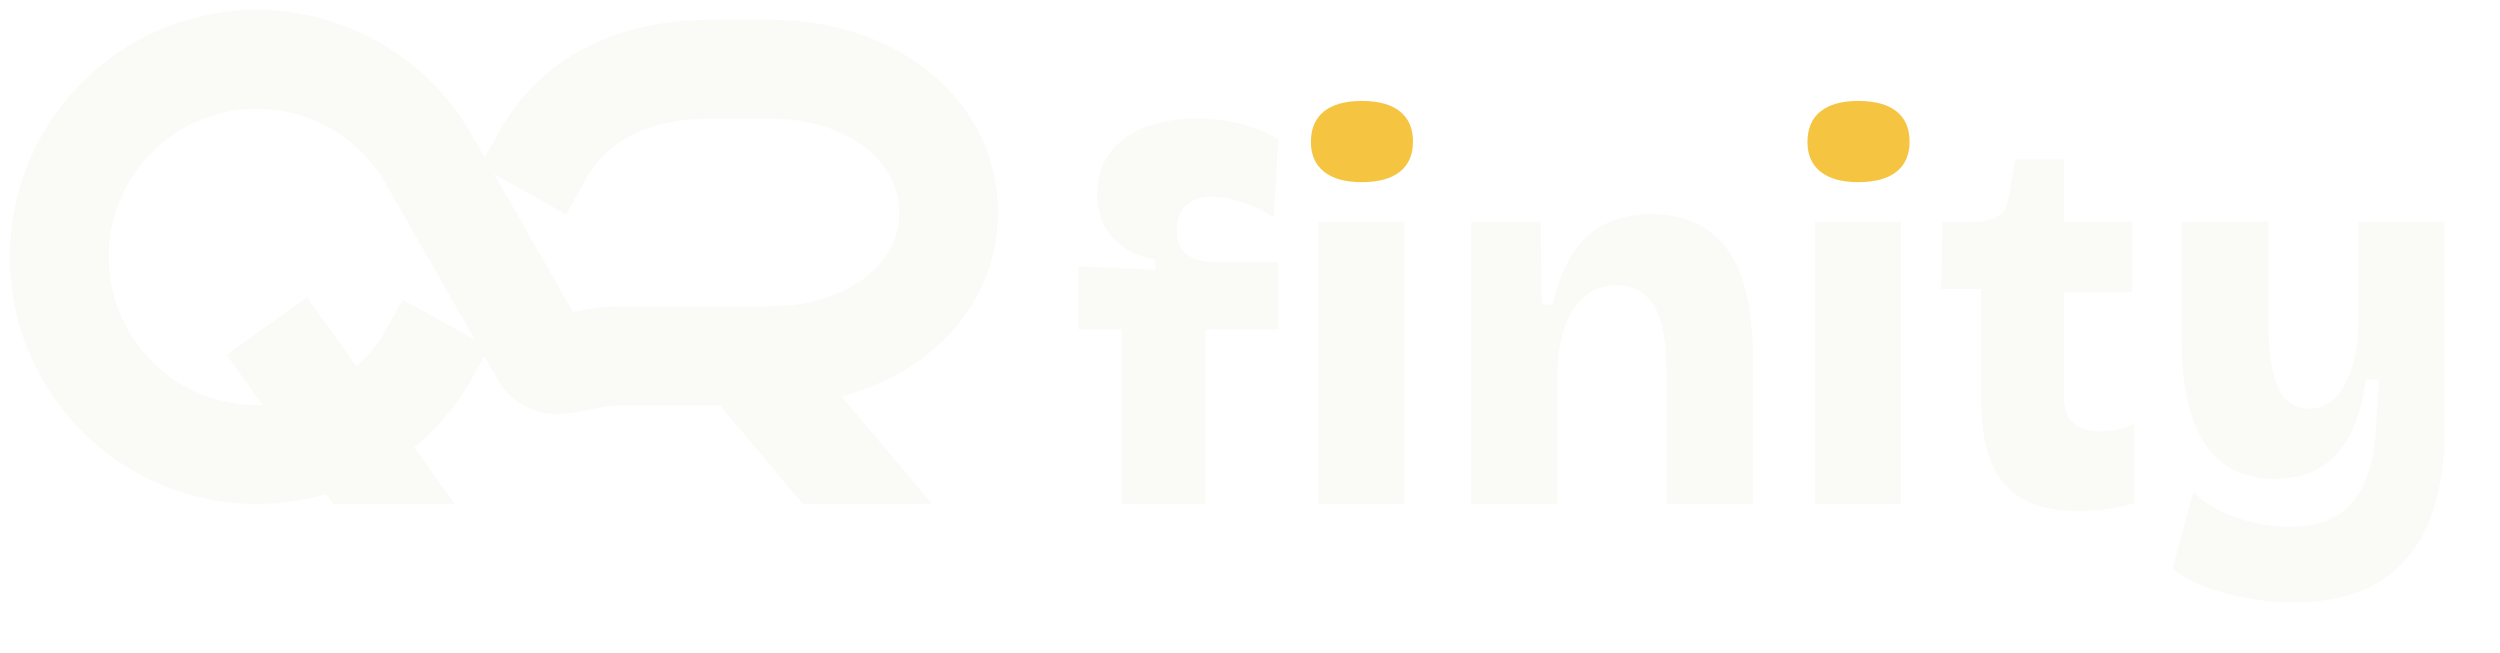
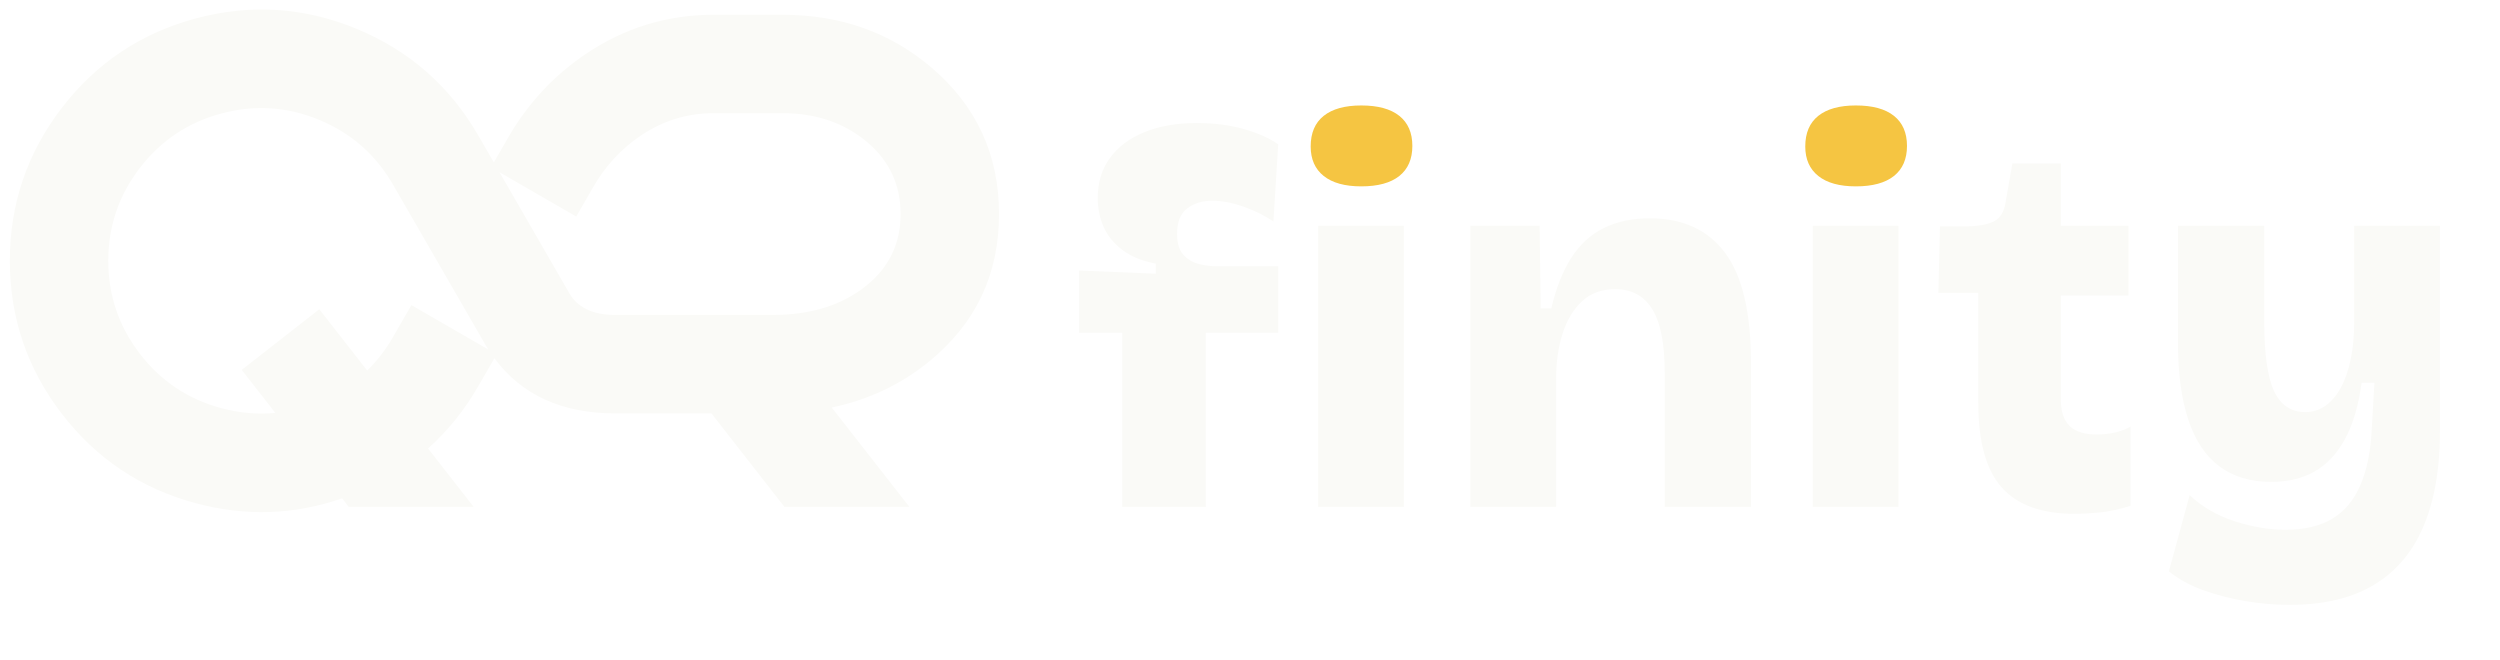
- <svg xmlns="http://www.w3.org/2000/svg" viewBox="-4 -2 506 132" role="img" aria-label="QRfinity">
-   <defs>
-     <clipPath id="m1c">
-       <rect x="-20" y="-20" width="260" height="120" />
-     </clipPath>
-   </defs>
-   <g clip-path="url(#m1c)" fill="none" stroke-linejoin="round">
-     <path d="M101.85 36.5 L105.5 30 C112 18 124 12 140 12 L152 12 C172 12 188 24 188 41 C188 58 172 70 152 70 L122 70 C113 70 108 74 105.5 70 L82.64 30 A40 40 0 1 0 82.64 70 L86.25 63.5" stroke="#FAFAF7" stroke-width="20" stroke-linecap="butt" />
-     <path d="M148 72 L 180 110" stroke="#FAFAF7" stroke-width="20" />
-     <path d="M50 64 L 80 106" stroke="#FAFAF7" stroke-width="20" />
-   </g>
+ <svg xmlns="http://www.w3.org/2000/svg" viewBox="-5 -3 508 134" role="img" aria-label="QRfinity">
+   <path fill="#FAFAF7" d="M98.23 25Q104.21 14.61 113.98 8Q125.82 0 140 0L154 0Q171.65 0 184.23 10.69Q198 22.4 198 40.5Q198 58.85 183.83 70.43Q175.24 77.45 164.01 79.81L179.79 100H154.4L139.56 81H120Q103.8 81 95.46 69.8L92.17 75.5Q87.95 82.81 81.98 88.13L91.25 100H65.87L64.52 98.26Q49.96 103.32 34.8 99.26Q18.08 94.78 7.54 81.05Q-3 67.31 -3 50Q-3 32.69 7.54 18.95Q18.08 5.22 34.8 0.74Q51.53 -3.74 67.52 2.88Q83.51 9.51 92.17 24.5L95.35 30ZM59.88 59.84 69.61 72.29Q72.63 69.35 74.85 65.5L78.6 59L94.22 68.02Q93.56 66.99 92.96 65.88L74.85 34.5Q69.59 25.39 59.87 21.36Q50.14 17.33 39.98 20.06Q29.82 22.78 23.41 31.13Q17 39.48 17 50Q17 60.52 23.41 68.87Q29.82 77.22 39.98 79.94Q45.53 81.43 50.95 80.9L44.12 72.16ZM96.5 32 110.35 56Q110.43 56.13 110.5 56.27Q113.04 61 120 61H152Q163.76 61 171.17 54.94Q178 49.36 178 40.5Q178 31.65 171.27 25.93Q164.29 20 154 20L140 20Q131.95 20 125.18 24.57Q119.24 28.59 115.55 35L112.09 41Z" />
  <path fill="#FAFAF7" d="M240.02 100L223.03 100L223.03 64.62L214.27 64.62L214.27 51.97L229.85 52.62L229.85 50.56Q225.74 49.8 223.09 47.8Q220.44 45.8 219.25 43.1Q218.06 40.39 218.06 37.25L218.06 37.25Q218.06 32.49 220.55 29.09Q223.03 25.68 227.58 23.84Q232.12 22 238.18 22L238.18 22Q243.48 22 247.81 23.24Q252.14 24.49 254.73 26.33L254.73 26.33L253.76 42.01Q251.05 40.17 247.65 38.98Q244.24 37.79 241.32 37.79L241.32 37.79Q238.29 37.79 236.23 39.36Q234.18 40.93 234.18 44.5L234.18 44.5Q234.18 47.31 235.42 48.72Q236.67 50.13 238.5 50.61Q240.34 51.1 242.18 51.1L242.18 51.1L254.73 51.1L254.73 64.62L240.02 64.62L240.02 100" />
  <path fill="#FAFAF7" d="M280.26 100L262.85 100L262.85 42.88L280.26 42.88L280.26 100" />
  <path fill="#F5C542" d="M271.61 34.87L271.61 34.87Q266.63 34.87 263.98 32.76Q261.33 30.65 261.33 26.76L261.33 26.76Q261.33 22.65 263.98 20.54Q266.63 18.43 271.61 18.43L271.61 18.43Q276.69 18.43 279.34 20.54Q281.99 22.65 281.99 26.65L281.99 26.65Q281.99 30.65 279.34 32.76Q276.69 34.87 271.61 34.87" />
  <path fill="#FAFAF7" d="M311.2 100L293.79 100L293.79 42.88L307.85 42.88L308.07 59.65L310.23 59.65Q311.64 53.59 314.23 49.48Q316.83 45.37 320.83 43.37Q324.83 41.36 330.24 41.36L330.24 41.36Q340.31 41.36 345.55 48.4Q350.8 55.43 350.8 70.79L350.8 70.79L350.8 100L333.27 100L333.27 72.74Q333.27 63.87 330.73 59.81Q328.19 55.75 323.21 55.75L323.21 55.75Q319.1 55.75 316.45 58.24Q313.8 60.73 312.5 64.84Q311.2 68.95 311.2 74.04L311.2 74.04L311.2 100" />
  <path fill="#FAFAF7" d="M380.77 100L363.35 100L363.35 42.88L380.77 42.88L380.77 100" />
  <path fill="#F5C542" d="M372.11 34.87L372.11 34.87Q367.13 34.87 364.48 32.76Q361.83 30.65 361.83 26.76L361.83 26.76Q361.83 22.65 364.48 20.54Q367.13 18.43 372.11 18.43L372.11 18.43Q377.2 18.43 379.85 20.54Q382.5 22.65 382.5 26.65L382.5 26.65Q382.5 30.65 379.85 32.76Q377.2 34.87 372.11 34.87" />
  <path fill="#FAFAF7" d="M416.57 101.41L416.57 101.41Q406.51 101.41 401.75 96.05Q396.99 90.7 396.99 78.9L396.99 78.9L396.99 56.51L388.88 56.51L389.2 42.99L395.05 42.99Q398.51 42.88 400.29 41.91Q402.08 40.93 402.51 38.23L402.51 38.23L403.92 30.22L413.76 30.22L413.76 42.88L427.5 42.88L427.5 57.05L413.76 57.05L413.76 78.15Q413.76 81.83 415.55 83.56Q417.33 85.29 421.01 85.29L421.01 85.29Q423.07 85.29 424.9 84.85Q426.74 84.42 427.93 83.66L427.93 83.66L427.93 99.78Q424.47 100.87 421.6 101.14Q418.74 101.41 416.57 101.41" />
  <path fill="#FAFAF7" d="M460.17 119.91L460.17 119.91Q455.84 119.91 451.3 119.15Q446.76 118.39 442.7 116.93Q438.64 115.47 435.72 113.09L435.72 113.09L439.94 97.62Q443.73 101.19 449.08 102.92Q454.44 104.65 459.41 104.65L459.41 104.65Q465.15 104.65 468.88 102.43Q472.61 100.22 474.61 95.62Q476.62 91.02 476.94 84.21L476.94 84.21L477.48 74.79L474.88 74.79Q473.91 81.83 471.48 86.26Q469.04 90.7 465.31 92.81Q461.58 94.92 456.49 94.92L456.49 94.92Q450.22 94.92 446 91.78Q441.78 88.64 439.67 82.31Q437.56 75.98 437.56 66.57L437.56 66.57L437.56 42.88L455.09 42.88L455.09 62.24Q455.09 72.2 457.09 76.47Q459.09 80.74 463.42 80.74L463.42 80.74Q465.69 80.74 467.53 79.45Q469.37 78.15 470.67 75.77Q471.96 73.39 472.67 69.98Q473.37 66.57 473.37 62.35L473.37 62.35L473.37 42.88L490.79 42.88L490.79 84.85Q490.79 91.67 489.54 97.3Q488.3 102.92 485.87 107.14Q483.43 111.36 479.75 114.23Q476.07 117.09 471.21 118.5Q466.34 119.91 460.17 119.91" />
</svg>
